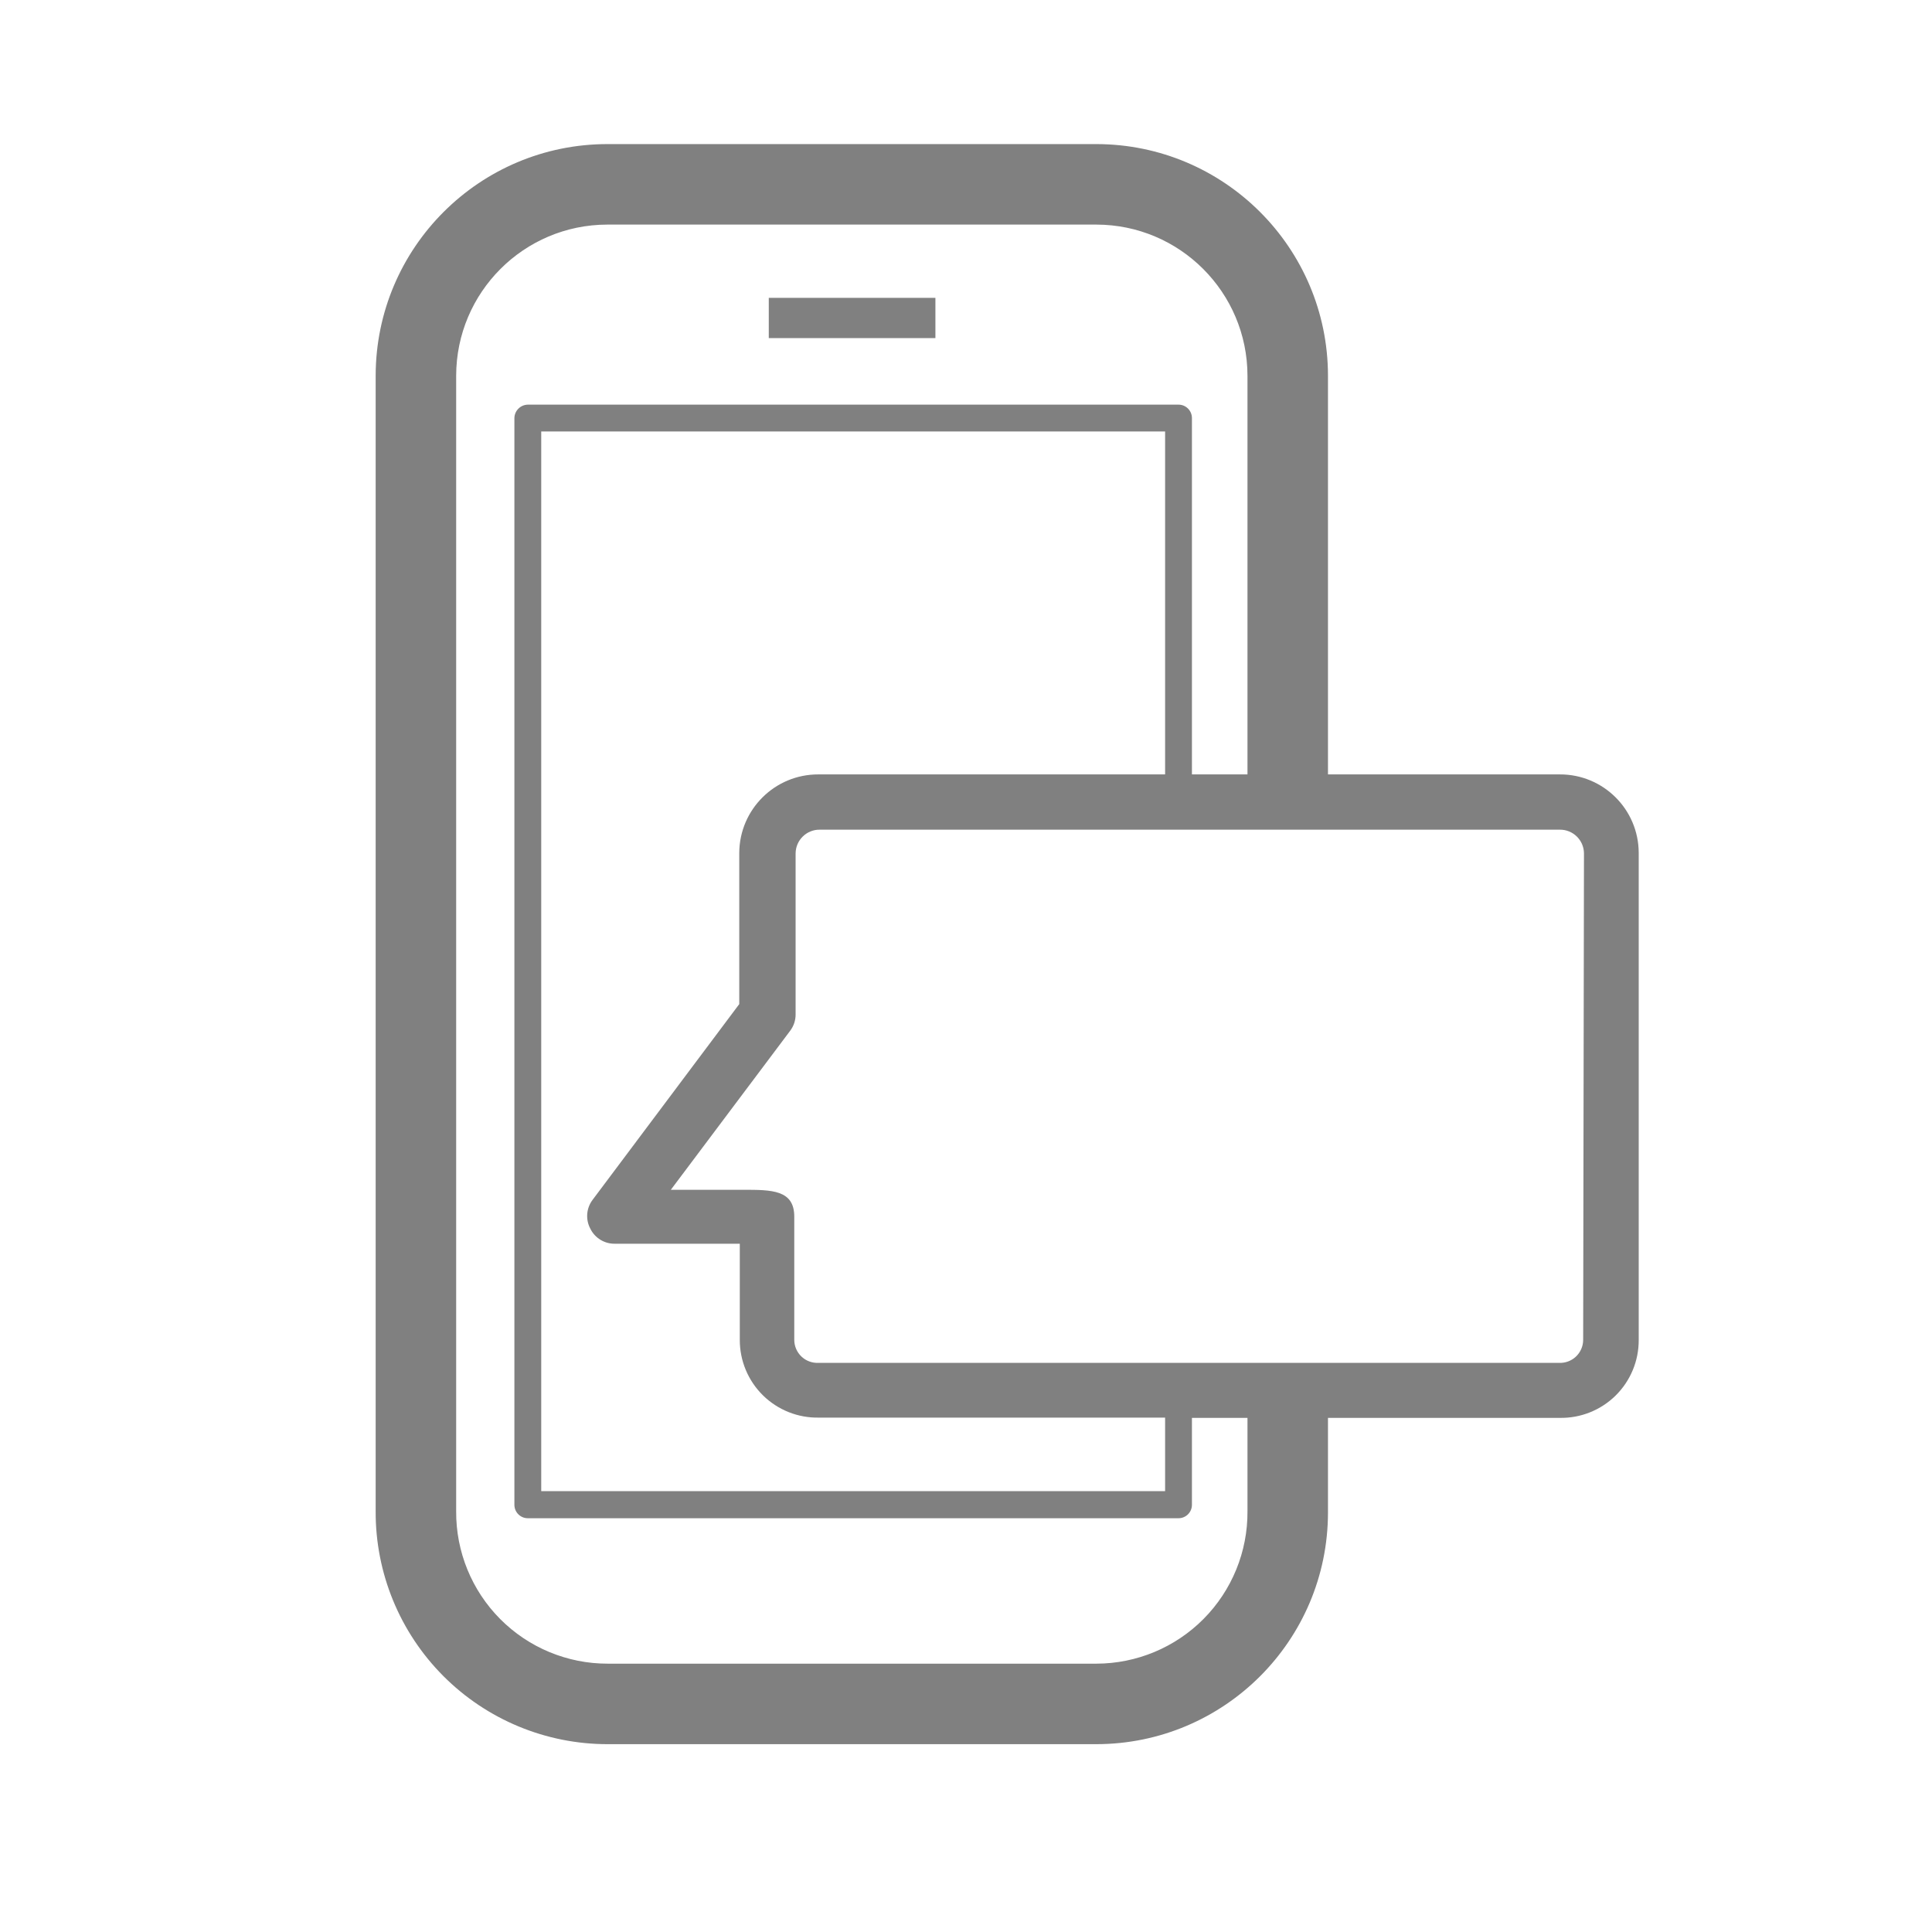
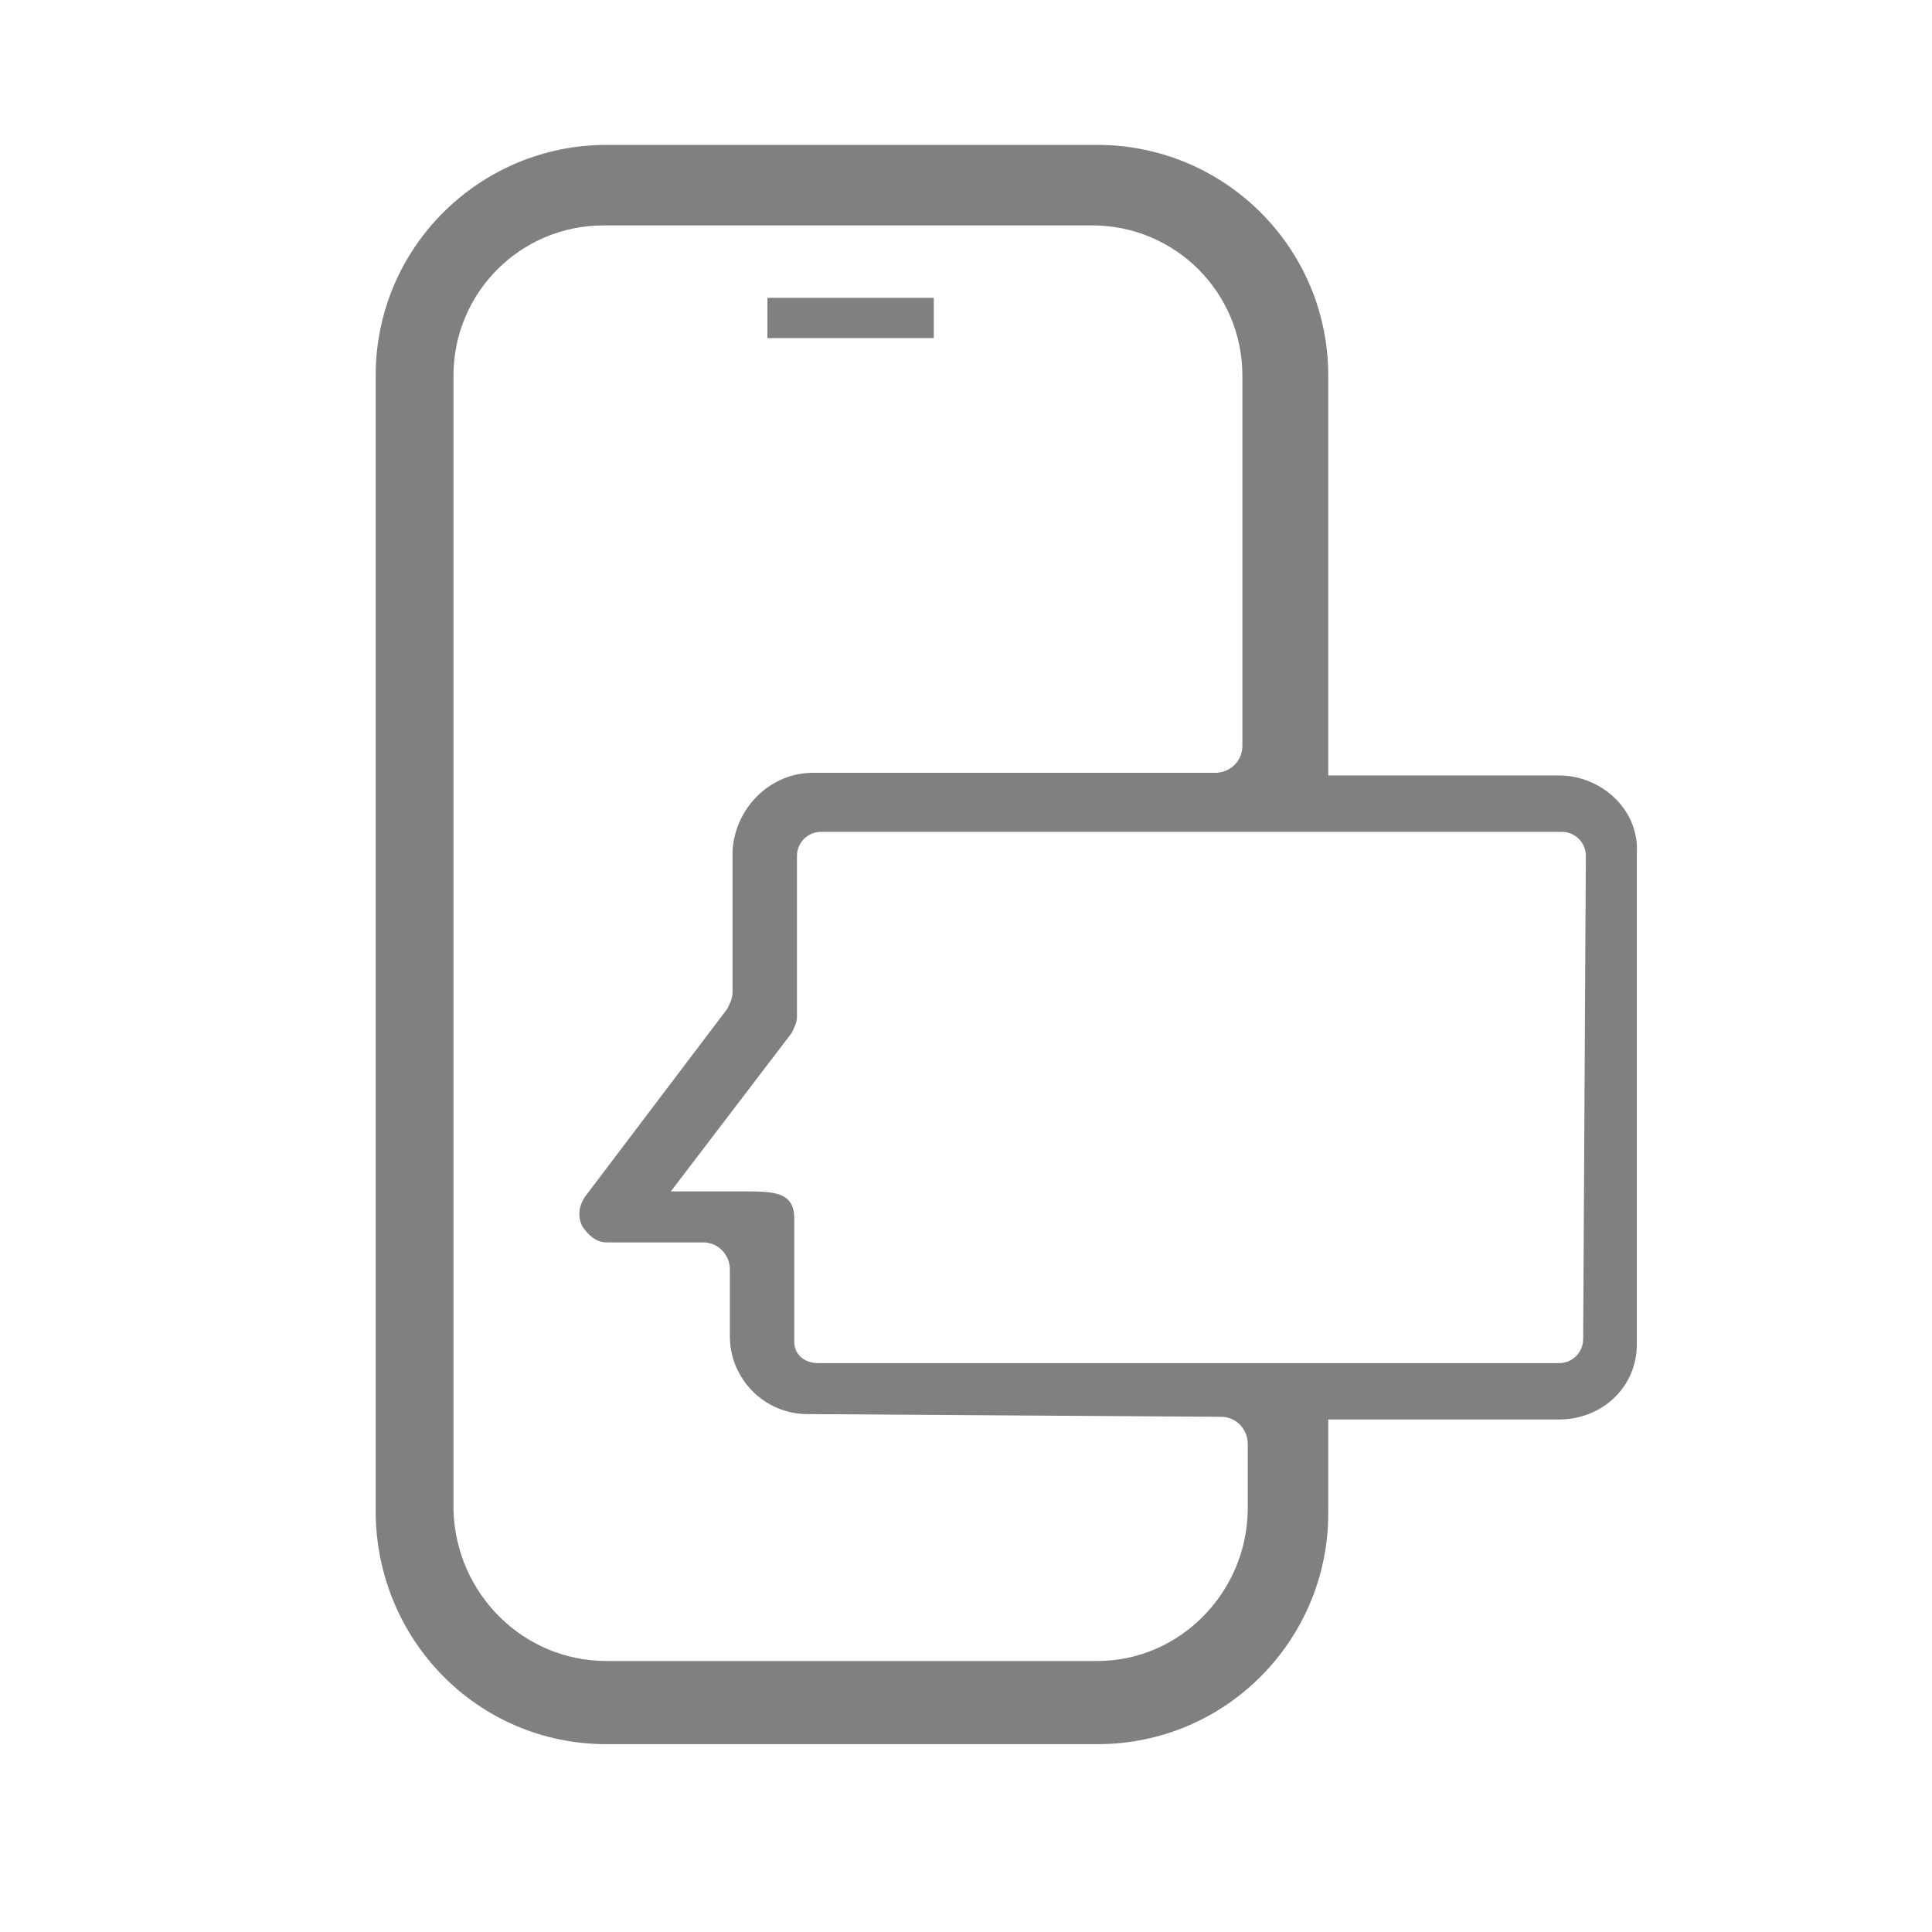
- <svg xmlns="http://www.w3.org/2000/svg" viewBox="0 0 72 72">
+ <svg xmlns="http://www.w3.org/2000/svg" version="1.1" id="Layer_1" x="0px" y="0px" viewBox="0 0 72 72" style="enable-background:new 0 0 72 72;" xml:space="preserve">
+   <style type="text/css">
+ 	.st0{fill:#808080;}
+ </style>
  <g>
-     <rect x="28.65" y="11.1" width="6.21" height="1.5" fill="gray" />
-     <path d="M58.13,28.86H49.49V14a8.64,8.64,0,0,0-8.63-8.63H22.65A8.64,8.64,0,0,0,14,14V56.32A8.64,8.64,0,0,0,22.65,65H40.86a8.64,8.64,0,0,0,8.63-8.63V52.84h8.64a2.89,2.89,0,0,0,2.94-2.9V31.78A2.93,2.93,0,0,0,58.13,28.86ZM46.49,56.32A5.64,5.64,0,0,1,40.86,62H22.65A5.64,5.64,0,0,1,17,56.32V14a5.64,5.64,0,0,1,5.63-5.63H40.86A5.64,5.64,0,0,1,46.49,14V28.86H44.42V15.58a.5.5,0,0,0-.5-.5H19.67a.51.51,0,0,0-.5.5v40.5a.5.5,0,0,0,.5.5H43.92a.5.5,0,0,0,.5-.5V52.84h2.07ZM22,45.79a1,1,0,0,0,.92.56h4.65v3.58a2.89,2.89,0,0,0,2.95,2.9H43.42v2.74H20.17V16.08H43.42V28.86H30.5a2.94,2.94,0,0,0-2.95,2.92v5.64l-5.47,7.3A1,1,0,0,0,22,45.79ZM59,49.94a.86.86,0,0,1-.9.85H30.5a.86.86,0,0,1-.9-.85v-4.6c0-1-.84-1-1.91-1H25l4.45-5.93a1,1,0,0,0,.2-.61v-6a.89.89,0,0,1,.9-.88H58.13a.89.89,0,0,1,.9.88Z" fill="gray" />
+     <rect x="28.6" y="11.1" class="st0" width="6.2" height="1.5" />
+     <path class="st0" d="M58.1,28.9h-8.6V14c0-4.8-3.9-8.6-8.6-8.6H22.6C17.9,5.4,14,9.2,14,14c0,0,0,0,0,0v42.3c0,4.8,3.8,8.7,8.6,8.7   c0,0,0,0,0.1,0h18.2c4.8,0,8.6-3.9,8.6-8.6v-3.5h8.6c1.6,0,2.9-1.2,2.9-2.8c0,0,0,0,0-0.1V31.8C61.1,30.2,59.7,28.9,58.1,28.9   C58.1,28.9,58.1,28.9,58.1,28.9z M45.5,52.8L45.5,52.8c0.6,0,1,0.5,1,1l0,2.4c0,3.1-2.5,5.7-5.6,5.7c0,0,0,0,0,0H22.6   c-3.1,0-5.6-2.5-5.7-5.6c0,0,0,0,0-0.1V14c0-3.1,2.5-5.6,5.6-5.6h18.2c3.1,0,5.6,2.5,5.6,5.6v13.8c0,0.6-0.5,1-1,1h-15   c-1.6,0-2.9,1.3-3,2.9v5.3c0,0.2-0.1,0.4-0.2,0.6l-5.3,7c-0.2,0.3-0.3,0.7-0.1,1.1c0.2,0.3,0.5,0.6,0.9,0.6h3.6c0.6,0,1,0.5,1,1   v2.5c0,1.6,1.3,2.9,2.9,2.9c0,0,0,0,0.1,0L45.5,52.8z M59,49.9c0,0.5-0.4,0.9-0.9,0.9c0,0,0,0,0,0H30.5c-0.5,0-0.9-0.3-0.9-0.8   c0,0,0,0,0,0v-4.6c0-1-0.8-1-1.9-1H25l4.5-5.9c0.1-0.2,0.2-0.4,0.2-0.6v-6c0-0.5,0.4-0.9,0.9-0.9c0,0,0,0,0,0h27.6   c0.5,0,0.9,0.4,0.9,0.9c0,0,0,0,0,0L59,49.9z" />
  </g>
</svg>
